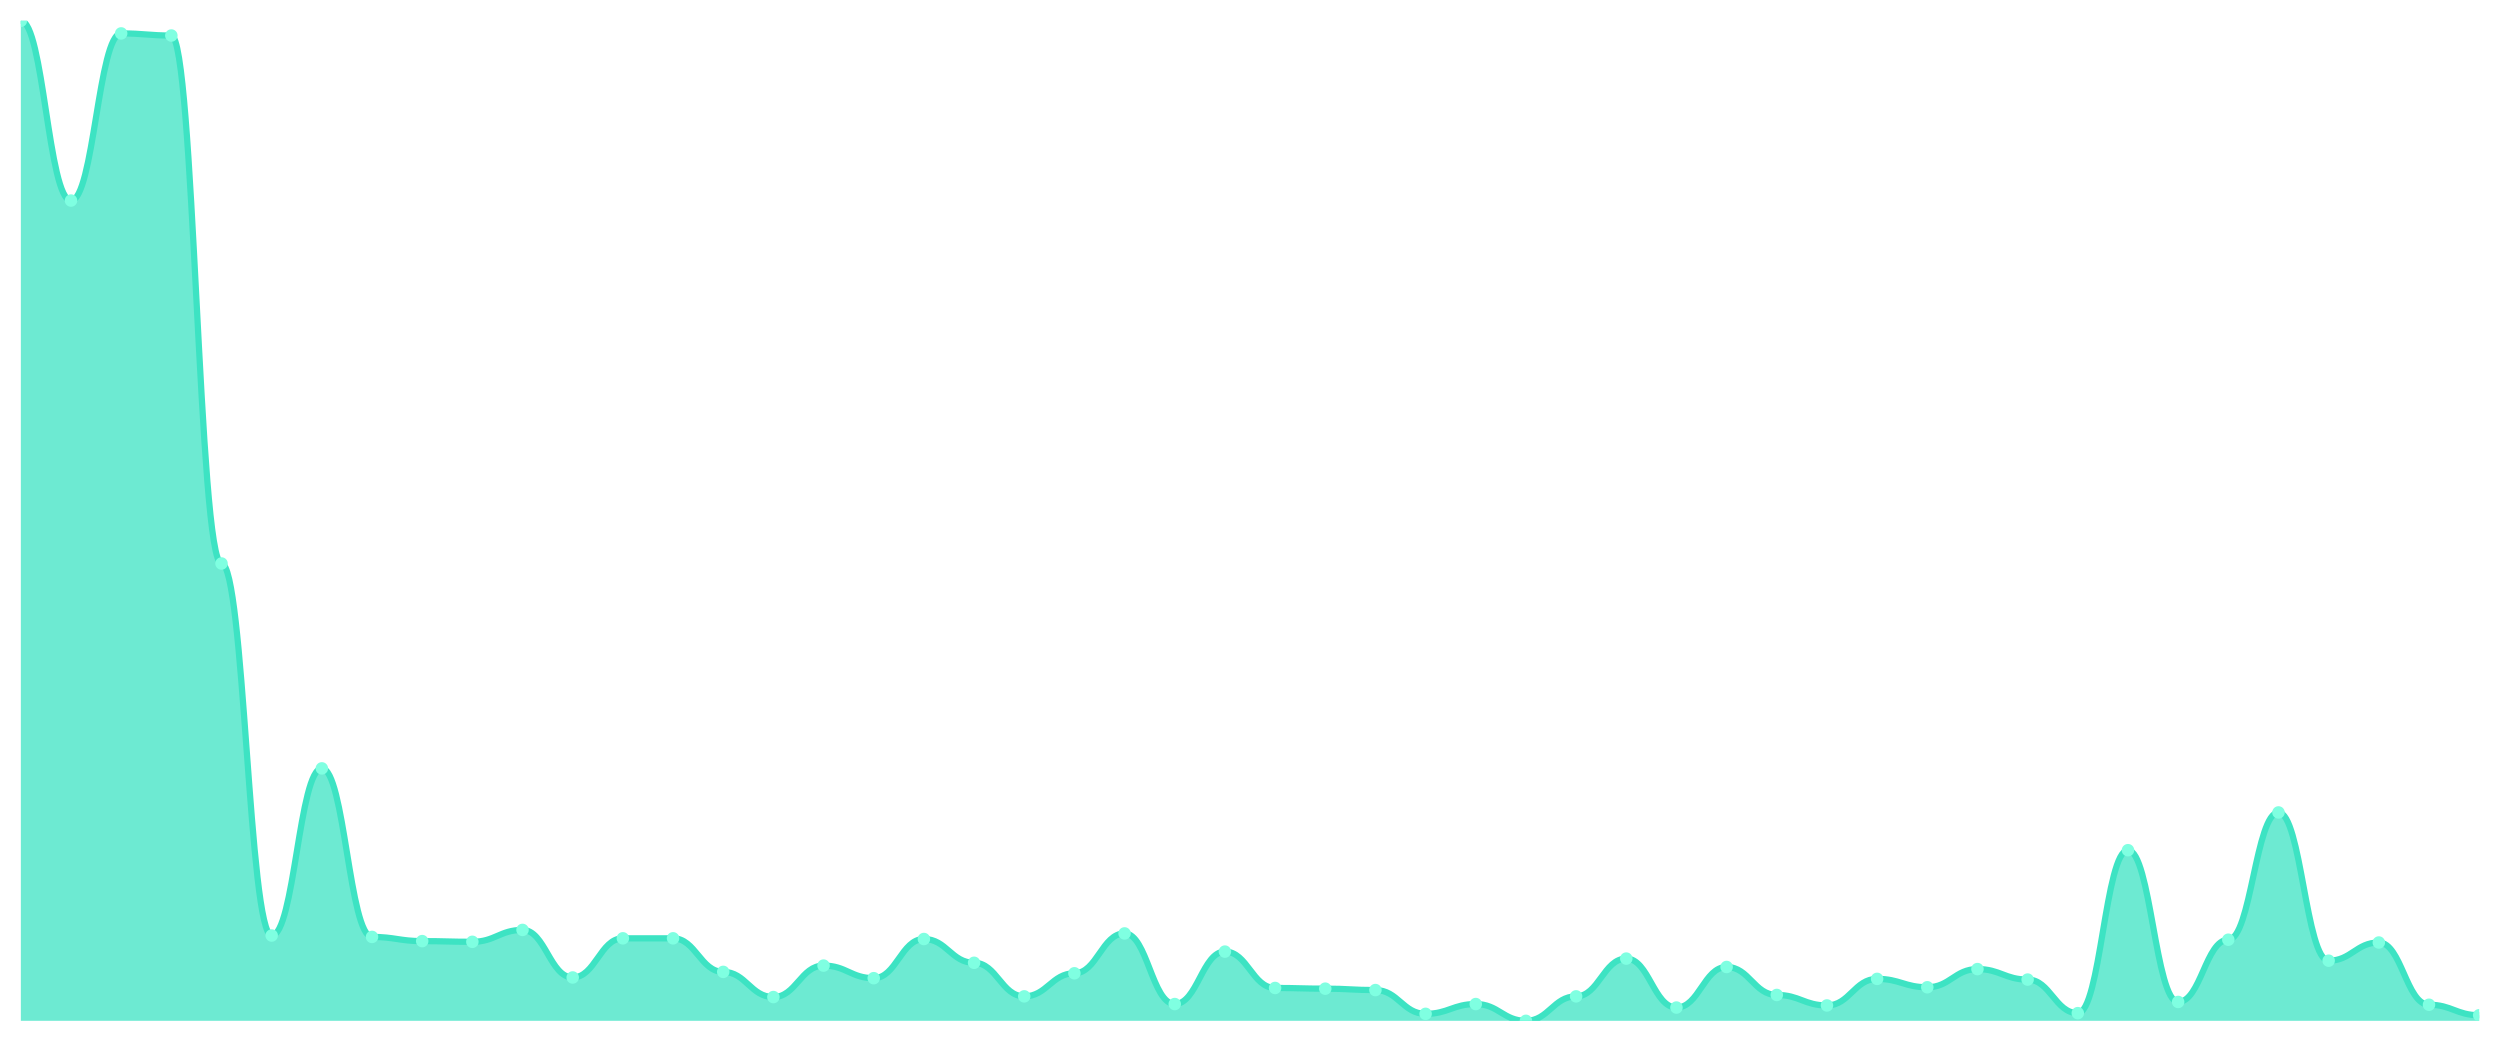
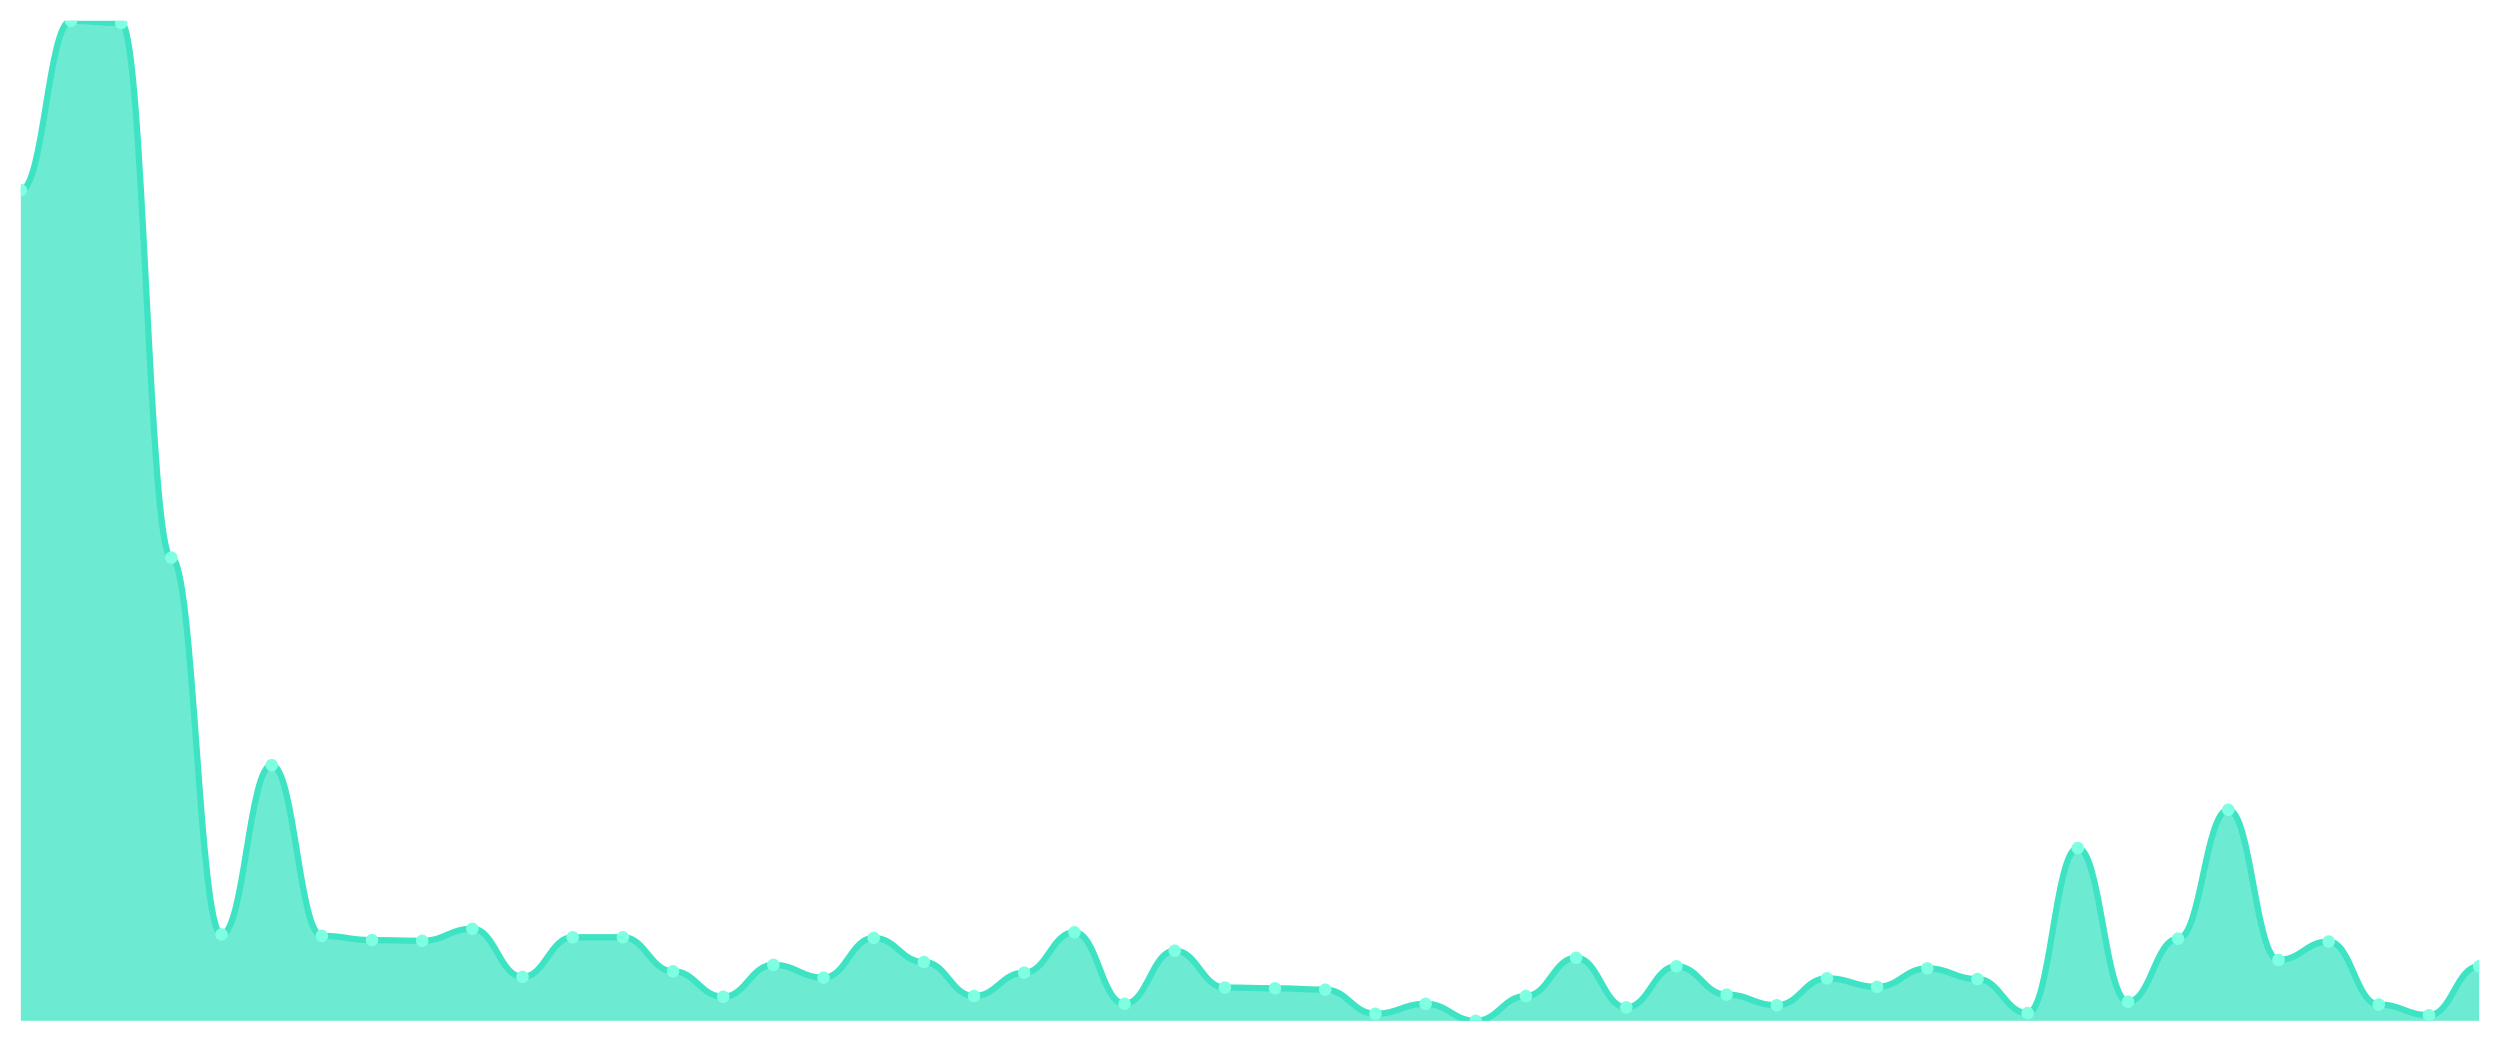
<svg xmlns="http://www.w3.org/2000/svg" viewBox="0 0 1200 500" width="1200" height="500">
  <defs>
    <clipPath id="c">
      <rect x="10" y="10" width="1180" height="480" />
    </clipPath>
  </defs>
  <rect width="1200" height="500" fill="none" />
  <g clip-path="url(#c)">
-     <path d="M 10,490 L 10,10 C 20.837,10 23.245,96.266 34.082,96.266 C 44.918,96.266 47.327,16.042 58.163,16.042 C 69,16.042 71.408,17.049 82.245,17.049 C 93.082,17.049 95.49,270.476 106.327,270.476 C 117.163,270.476 119.571,449.049 130.408,449.049 C 141.245,449.049 143.653,368.825 154.49,368.825 C 165.327,368.825 167.735,449.72 178.571,449.72 C 189.408,449.72 191.816,451.734 202.653,451.734 C 213.49,451.734 215.898,452.07 226.735,452.07 C 237.571,452.07 239.98,446.364 250.816,446.364 C 261.653,446.364 264.061,469.189 274.898,469.189 C 285.735,469.189 288.143,450.392 298.98,450.392 C 309.816,450.392 312.224,450.392 323.061,450.392 C 333.898,450.392 336.306,466.503 347.143,466.503 C 357.98,466.503 360.388,478.587 371.224,478.587 C 382.061,478.587 384.469,463.483 395.306,463.483 C 406.143,463.483 408.551,469.524 419.388,469.524 C 430.224,469.524 432.633,450.727 443.469,450.727 C 454.306,450.727 456.714,462.14 467.551,462.14 C 478.388,462.14 480.796,478.252 491.633,478.252 C 502.469,478.252 504.878,467.175 515.714,467.175 C 526.551,467.175 528.959,448.042 539.796,448.042 C 550.633,448.042 553.041,481.944 563.878,481.944 C 574.714,481.944 577.122,456.769 587.959,456.769 C 598.796,456.769 601.204,474.224 612.041,474.224 C 622.878,474.224 625.286,474.559 636.122,474.559 C 646.959,474.559 649.367,475.231 660.204,475.231 C 671.041,475.231 673.449,486.643 684.286,486.643 C 695.122,486.643 697.531,481.944 708.367,481.944 C 719.204,481.944 721.612,490 732.449,490 C 743.286,490 745.694,478.252 756.531,478.252 C 767.367,478.252 769.776,460.126 780.612,460.126 C 791.449,460.126 793.857,483.622 804.694,483.622 C 815.531,483.622 817.939,464.154 828.776,464.154 C 839.612,464.154 842.02,477.58 852.857,477.58 C 863.694,477.58 866.102,482.615 876.939,482.615 C 887.776,482.615 890.184,469.86 901.02,469.86 C 911.857,469.86 914.265,473.888 925.102,473.888 C 935.939,473.888 938.347,465.161 949.184,465.161 C 960.02,465.161 962.429,470.196 973.265,470.196 C 984.102,470.196 986.51,486.308 997.347,486.308 C 1008.184,486.308 1010.592,408.098 1021.429,408.098 C 1032.265,408.098 1034.673,480.937 1045.51,480.937 C 1056.347,480.937 1058.755,451.063 1069.592,451.063 C 1080.429,451.063 1082.837,389.972 1093.673,389.972 C 1104.51,389.972 1106.918,461.133 1117.755,461.133 C 1128.592,461.133 1131,452.406 1141.837,452.406 C 1152.673,452.406 1155.082,482.28 1165.918,482.28 C 1176.755,482.28 1179.163,487.315 1190,487.315 L 1190,490 Z" fill="rgba(61,227,195,0.75)" />
-     <path d="M 10,10 C 20.837,10 23.245,96.266 34.082,96.266 C 44.918,96.266 47.327,16.042 58.163,16.042 C 69,16.042 71.408,17.049 82.245,17.049 C 93.082,17.049 95.49,270.476 106.327,270.476 C 117.163,270.476 119.571,449.049 130.408,449.049 C 141.245,449.049 143.653,368.825 154.49,368.825 C 165.327,368.825 167.735,449.72 178.571,449.72 C 189.408,449.72 191.816,451.734 202.653,451.734 C 213.49,451.734 215.898,452.07 226.735,452.07 C 237.571,452.07 239.98,446.364 250.816,446.364 C 261.653,446.364 264.061,469.189 274.898,469.189 C 285.735,469.189 288.143,450.392 298.98,450.392 C 309.816,450.392 312.224,450.392 323.061,450.392 C 333.898,450.392 336.306,466.503 347.143,466.503 C 357.98,466.503 360.388,478.587 371.224,478.587 C 382.061,478.587 384.469,463.483 395.306,463.483 C 406.143,463.483 408.551,469.524 419.388,469.524 C 430.224,469.524 432.633,450.727 443.469,450.727 C 454.306,450.727 456.714,462.14 467.551,462.14 C 478.388,462.14 480.796,478.252 491.633,478.252 C 502.469,478.252 504.878,467.175 515.714,467.175 C 526.551,467.175 528.959,448.042 539.796,448.042 C 550.633,448.042 553.041,481.944 563.878,481.944 C 574.714,481.944 577.122,456.769 587.959,456.769 C 598.796,456.769 601.204,474.224 612.041,474.224 C 622.878,474.224 625.286,474.559 636.122,474.559 C 646.959,474.559 649.367,475.231 660.204,475.231 C 671.041,475.231 673.449,486.643 684.286,486.643 C 695.122,486.643 697.531,481.944 708.367,481.944 C 719.204,481.944 721.612,490 732.449,490 C 743.286,490 745.694,478.252 756.531,478.252 C 767.367,478.252 769.776,460.126 780.612,460.126 C 791.449,460.126 793.857,483.622 804.694,483.622 C 815.531,483.622 817.939,464.154 828.776,464.154 C 839.612,464.154 842.02,477.58 852.857,477.58 C 863.694,477.58 866.102,482.615 876.939,482.615 C 887.776,482.615 890.184,469.86 901.02,469.86 C 911.857,469.86 914.265,473.888 925.102,473.888 C 935.939,473.888 938.347,465.161 949.184,465.161 C 960.02,465.161 962.429,470.196 973.265,470.196 C 984.102,470.196 986.51,486.308 997.347,486.308 C 1008.184,486.308 1010.592,408.098 1021.429,408.098 C 1032.265,408.098 1034.673,480.937 1045.51,480.937 C 1056.347,480.937 1058.755,451.063 1069.592,451.063 C 1080.429,451.063 1082.837,389.972 1093.673,389.972 C 1104.51,389.972 1106.918,461.133 1117.755,461.133 C 1128.592,461.133 1131,452.406 1141.837,452.406 C 1152.673,452.406 1155.082,482.28 1165.918,482.28 C 1176.755,482.28 1179.163,487.315 1190,487.315" fill="none" stroke="#3de3c3" stroke-width="3" stroke-linecap="round" stroke-linejoin="round" />
-     <circle cx="10" cy="10" r="3" fill="#7fffe1" />
-     <circle cx="34.082" cy="96.266" r="3" fill="#7fffe1" />
-     <circle cx="58.163" cy="16.042" r="3" fill="#7fffe1" />
-     <circle cx="82.245" cy="17.049" r="3" fill="#7fffe1" />
-     <circle cx="106.327" cy="270.476" r="3" fill="#7fffe1" />
-     <circle cx="130.408" cy="449.049" r="3" fill="#7fffe1" />
-     <circle cx="154.49" cy="368.825" r="3" fill="#7fffe1" />
-     <circle cx="178.571" cy="449.72" r="3" fill="#7fffe1" />
-     <circle cx="202.653" cy="451.734" r="3" fill="#7fffe1" />
-     <circle cx="226.735" cy="452.07" r="3" fill="#7fffe1" />
-     <circle cx="250.816" cy="446.364" r="3" fill="#7fffe1" />
-     <circle cx="274.898" cy="469.189" r="3" fill="#7fffe1" />
-     <circle cx="298.98" cy="450.392" r="3" fill="#7fffe1" />
-     <circle cx="323.061" cy="450.392" r="3" fill="#7fffe1" />
-     <circle cx="347.143" cy="466.503" r="3" fill="#7fffe1" />
-     <circle cx="371.224" cy="478.587" r="3" fill="#7fffe1" />
-     <circle cx="395.306" cy="463.483" r="3" fill="#7fffe1" />
-     <circle cx="419.388" cy="469.524" r="3" fill="#7fffe1" />
-     <circle cx="443.469" cy="450.727" r="3" fill="#7fffe1" />
-     <circle cx="467.551" cy="462.14" r="3" fill="#7fffe1" />
-     <circle cx="491.633" cy="478.252" r="3" fill="#7fffe1" />
-     <circle cx="515.714" cy="467.175" r="3" fill="#7fffe1" />
-     <circle cx="539.796" cy="448.042" r="3" fill="#7fffe1" />
-     <circle cx="563.878" cy="481.944" r="3" fill="#7fffe1" />
-     <circle cx="587.959" cy="456.769" r="3" fill="#7fffe1" />
-     <circle cx="612.041" cy="474.224" r="3" fill="#7fffe1" />
-     <circle cx="636.122" cy="474.559" r="3" fill="#7fffe1" />
-     <circle cx="660.204" cy="475.231" r="3" fill="#7fffe1" />
-     <circle cx="684.286" cy="486.643" r="3" fill="#7fffe1" />
-     <circle cx="708.367" cy="481.944" r="3" fill="#7fffe1" />
-     <circle cx="732.449" cy="490" r="3" fill="#7fffe1" />
-     <circle cx="756.531" cy="478.252" r="3" fill="#7fffe1" />
-     <circle cx="780.612" cy="460.126" r="3" fill="#7fffe1" />
-     <circle cx="804.694" cy="483.622" r="3" fill="#7fffe1" />
-     <circle cx="828.776" cy="464.154" r="3" fill="#7fffe1" />
-     <circle cx="852.857" cy="477.58" r="3" fill="#7fffe1" />
-     <circle cx="876.939" cy="482.615" r="3" fill="#7fffe1" />
-     <circle cx="901.02" cy="469.86" r="3" fill="#7fffe1" />
-     <circle cx="925.102" cy="473.888" r="3" fill="#7fffe1" />
-     <circle cx="949.184" cy="465.161" r="3" fill="#7fffe1" />
-     <circle cx="973.265" cy="470.196" r="3" fill="#7fffe1" />
-     <circle cx="997.347" cy="486.308" r="3" fill="#7fffe1" />
-     <circle cx="1021.429" cy="408.098" r="3" fill="#7fffe1" />
-     <circle cx="1045.51" cy="480.937" r="3" fill="#7fffe1" />
-     <circle cx="1069.592" cy="451.063" r="3" fill="#7fffe1" />
-     <circle cx="1093.673" cy="389.972" r="3" fill="#7fffe1" />
-     <circle cx="1117.755" cy="461.133" r="3" fill="#7fffe1" />
-     <circle cx="1141.837" cy="452.406" r="3" fill="#7fffe1" />
-     <circle cx="1165.918" cy="482.28" r="3" fill="#7fffe1" />
-     <circle cx="1190" cy="487.315" r="3" fill="#7fffe1" />
+     <path d="M 10,490 L 10,91.246 C 20.837,91.246 23.245,10 34.082,10 C 44.918,10 47.327,11.02 58.163,11.02 C 69,11.02 71.408,267.677 82.245,267.677 C 93.082,267.677 95.49,448.527 106.327,448.527 C 117.163,448.527 119.571,367.28 130.408,367.28 C 141.245,367.28 143.653,449.207 154.49,449.207 C 165.327,449.207 167.735,451.246 178.571,451.246 C 189.408,451.246 191.816,451.586 202.653,451.586 C 213.49,451.586 215.898,445.807 226.735,445.807 C 237.571,445.807 239.98,468.924 250.816,468.924 C 261.653,468.924 264.061,449.887 274.898,449.887 C 285.735,449.887 288.143,449.887 298.98,449.887 C 309.816,449.887 312.224,466.204 323.061,466.204 C 333.898,466.204 336.306,478.442 347.143,478.442 C 357.98,478.442 360.388,463.144 371.224,463.144 C 382.061,463.144 384.469,469.263 395.306,469.263 C 406.143,469.263 408.551,450.227 419.388,450.227 C 430.224,450.227 432.633,461.785 443.469,461.785 C 454.306,461.785 456.714,478.102 467.551,478.102 C 478.388,478.102 480.796,466.884 491.633,466.884 C 502.469,466.884 504.878,447.507 515.714,447.507 C 526.551,447.507 528.959,481.841 539.796,481.841 C 550.633,481.841 553.041,456.346 563.878,456.346 C 574.714,456.346 577.122,474.023 587.959,474.023 C 598.796,474.023 601.204,474.363 612.041,474.363 C 622.878,474.363 625.286,475.042 636.122,475.042 C 646.959,475.042 649.367,486.601 660.204,486.601 C 671.041,486.601 673.449,481.841 684.286,481.841 C 695.122,481.841 697.531,490 708.367,490 C 719.204,490 721.612,478.102 732.449,478.102 C 743.286,478.102 745.694,459.745 756.531,459.745 C 767.367,459.745 769.776,483.541 780.612,483.541 C 791.449,483.541 793.857,463.824 804.694,463.824 C 815.531,463.824 817.939,477.422 828.776,477.422 C 839.612,477.422 842.02,482.521 852.857,482.521 C 863.694,482.521 866.102,469.603 876.939,469.603 C 887.776,469.603 890.184,473.683 901.02,473.683 C 911.857,473.683 914.265,464.844 925.102,464.844 C 935.939,464.844 938.347,469.943 949.184,469.943 C 960.02,469.943 962.429,486.261 973.265,486.261 C 984.102,486.261 986.51,407.054 997.347,407.054 C 1008.184,407.054 1010.592,480.822 1021.429,480.822 C 1032.265,480.822 1034.673,450.567 1045.51,450.567 C 1056.347,450.567 1058.755,388.697 1069.592,388.697 C 1080.429,388.697 1082.837,460.765 1093.673,460.765 C 1104.51,460.765 1106.918,451.926 1117.755,451.926 C 1128.592,451.926 1131,482.181 1141.837,482.181 C 1152.673,482.181 1155.082,487.28 1165.918,487.28 C 1176.755,487.28 1179.163,463.824 1190,463.824 L 1190,490 Z" fill="rgba(61,227,195,0.75)" />
+     <path d="M 10,91.246 C 20.837,91.246 23.245,10 34.082,10 C 44.918,10 47.327,11.02 58.163,11.02 C 69,11.02 71.408,267.677 82.245,267.677 C 93.082,267.677 95.49,448.527 106.327,448.527 C 117.163,448.527 119.571,367.28 130.408,367.28 C 141.245,367.28 143.653,449.207 154.49,449.207 C 165.327,449.207 167.735,451.246 178.571,451.246 C 189.408,451.246 191.816,451.586 202.653,451.586 C 213.49,451.586 215.898,445.807 226.735,445.807 C 237.571,445.807 239.98,468.924 250.816,468.924 C 261.653,468.924 264.061,449.887 274.898,449.887 C 285.735,449.887 288.143,449.887 298.98,449.887 C 309.816,449.887 312.224,466.204 323.061,466.204 C 333.898,466.204 336.306,478.442 347.143,478.442 C 357.98,478.442 360.388,463.144 371.224,463.144 C 382.061,463.144 384.469,469.263 395.306,469.263 C 406.143,469.263 408.551,450.227 419.388,450.227 C 430.224,450.227 432.633,461.785 443.469,461.785 C 454.306,461.785 456.714,478.102 467.551,478.102 C 478.388,478.102 480.796,466.884 491.633,466.884 C 502.469,466.884 504.878,447.507 515.714,447.507 C 526.551,447.507 528.959,481.841 539.796,481.841 C 550.633,481.841 553.041,456.346 563.878,456.346 C 574.714,456.346 577.122,474.023 587.959,474.023 C 598.796,474.023 601.204,474.363 612.041,474.363 C 622.878,474.363 625.286,475.042 636.122,475.042 C 646.959,475.042 649.367,486.601 660.204,486.601 C 671.041,486.601 673.449,481.841 684.286,481.841 C 695.122,481.841 697.531,490 708.367,490 C 719.204,490 721.612,478.102 732.449,478.102 C 743.286,478.102 745.694,459.745 756.531,459.745 C 767.367,459.745 769.776,483.541 780.612,483.541 C 791.449,483.541 793.857,463.824 804.694,463.824 C 815.531,463.824 817.939,477.422 828.776,477.422 C 839.612,477.422 842.02,482.521 852.857,482.521 C 863.694,482.521 866.102,469.603 876.939,469.603 C 887.776,469.603 890.184,473.683 901.02,473.683 C 911.857,473.683 914.265,464.844 925.102,464.844 C 935.939,464.844 938.347,469.943 949.184,469.943 C 960.02,469.943 962.429,486.261 973.265,486.261 C 984.102,486.261 986.51,407.054 997.347,407.054 C 1008.184,407.054 1010.592,480.822 1021.429,480.822 C 1032.265,480.822 1034.673,450.567 1045.51,450.567 C 1056.347,450.567 1058.755,388.697 1069.592,388.697 C 1080.429,388.697 1082.837,460.765 1093.673,460.765 C 1104.51,460.765 1106.918,451.926 1117.755,451.926 C 1128.592,451.926 1131,482.181 1141.837,482.181 C 1152.673,482.181 1155.082,487.28 1165.918,487.28 C 1176.755,487.28 1179.163,463.824 1190,463.824" fill="none" stroke="#3de3c3" stroke-width="3" stroke-linecap="round" stroke-linejoin="round" />
+     <circle cx="10" cy="91.246" r="3" fill="#7fffe1" />
+     <circle cx="34.082" cy="10" r="3" fill="#7fffe1" />
+     <circle cx="58.163" cy="11.02" r="3" fill="#7fffe1" />
+     <circle cx="82.245" cy="267.677" r="3" fill="#7fffe1" />
+     <circle cx="106.327" cy="448.527" r="3" fill="#7fffe1" />
+     <circle cx="130.408" cy="367.28" r="3" fill="#7fffe1" />
+     <circle cx="154.49" cy="449.207" r="3" fill="#7fffe1" />
+     <circle cx="178.571" cy="451.246" r="3" fill="#7fffe1" />
+     <circle cx="202.653" cy="451.586" r="3" fill="#7fffe1" />
+     <circle cx="226.735" cy="445.807" r="3" fill="#7fffe1" />
+     <circle cx="250.816" cy="468.924" r="3" fill="#7fffe1" />
+     <circle cx="274.898" cy="449.887" r="3" fill="#7fffe1" />
+     <circle cx="298.98" cy="449.887" r="3" fill="#7fffe1" />
+     <circle cx="323.061" cy="466.204" r="3" fill="#7fffe1" />
+     <circle cx="347.143" cy="478.442" r="3" fill="#7fffe1" />
+     <circle cx="371.224" cy="463.144" r="3" fill="#7fffe1" />
+     <circle cx="395.306" cy="469.263" r="3" fill="#7fffe1" />
+     <circle cx="419.388" cy="450.227" r="3" fill="#7fffe1" />
+     <circle cx="443.469" cy="461.785" r="3" fill="#7fffe1" />
+     <circle cx="467.551" cy="478.102" r="3" fill="#7fffe1" />
+     <circle cx="491.633" cy="466.884" r="3" fill="#7fffe1" />
+     <circle cx="515.714" cy="447.507" r="3" fill="#7fffe1" />
+     <circle cx="539.796" cy="481.841" r="3" fill="#7fffe1" />
+     <circle cx="563.878" cy="456.346" r="3" fill="#7fffe1" />
+     <circle cx="587.959" cy="474.023" r="3" fill="#7fffe1" />
+     <circle cx="612.041" cy="474.363" r="3" fill="#7fffe1" />
+     <circle cx="636.122" cy="475.042" r="3" fill="#7fffe1" />
+     <circle cx="660.204" cy="486.601" r="3" fill="#7fffe1" />
+     <circle cx="684.286" cy="481.841" r="3" fill="#7fffe1" />
+     <circle cx="708.367" cy="490" r="3" fill="#7fffe1" />
+     <circle cx="732.449" cy="478.102" r="3" fill="#7fffe1" />
+     <circle cx="756.531" cy="459.745" r="3" fill="#7fffe1" />
+     <circle cx="780.612" cy="483.541" r="3" fill="#7fffe1" />
+     <circle cx="804.694" cy="463.824" r="3" fill="#7fffe1" />
+     <circle cx="828.776" cy="477.422" r="3" fill="#7fffe1" />
+     <circle cx="852.857" cy="482.521" r="3" fill="#7fffe1" />
+     <circle cx="876.939" cy="469.603" r="3" fill="#7fffe1" />
+     <circle cx="901.02" cy="473.683" r="3" fill="#7fffe1" />
+     <circle cx="925.102" cy="464.844" r="3" fill="#7fffe1" />
+     <circle cx="949.184" cy="469.943" r="3" fill="#7fffe1" />
+     <circle cx="973.265" cy="486.261" r="3" fill="#7fffe1" />
+     <circle cx="997.347" cy="407.054" r="3" fill="#7fffe1" />
+     <circle cx="1021.429" cy="480.822" r="3" fill="#7fffe1" />
+     <circle cx="1045.51" cy="450.567" r="3" fill="#7fffe1" />
+     <circle cx="1069.592" cy="388.697" r="3" fill="#7fffe1" />
+     <circle cx="1093.673" cy="460.765" r="3" fill="#7fffe1" />
+     <circle cx="1117.755" cy="451.926" r="3" fill="#7fffe1" />
+     <circle cx="1141.837" cy="482.181" r="3" fill="#7fffe1" />
+     <circle cx="1165.918" cy="487.28" r="3" fill="#7fffe1" />
+     <circle cx="1190" cy="463.824" r="3" fill="#7fffe1" />
  </g>
</svg>
